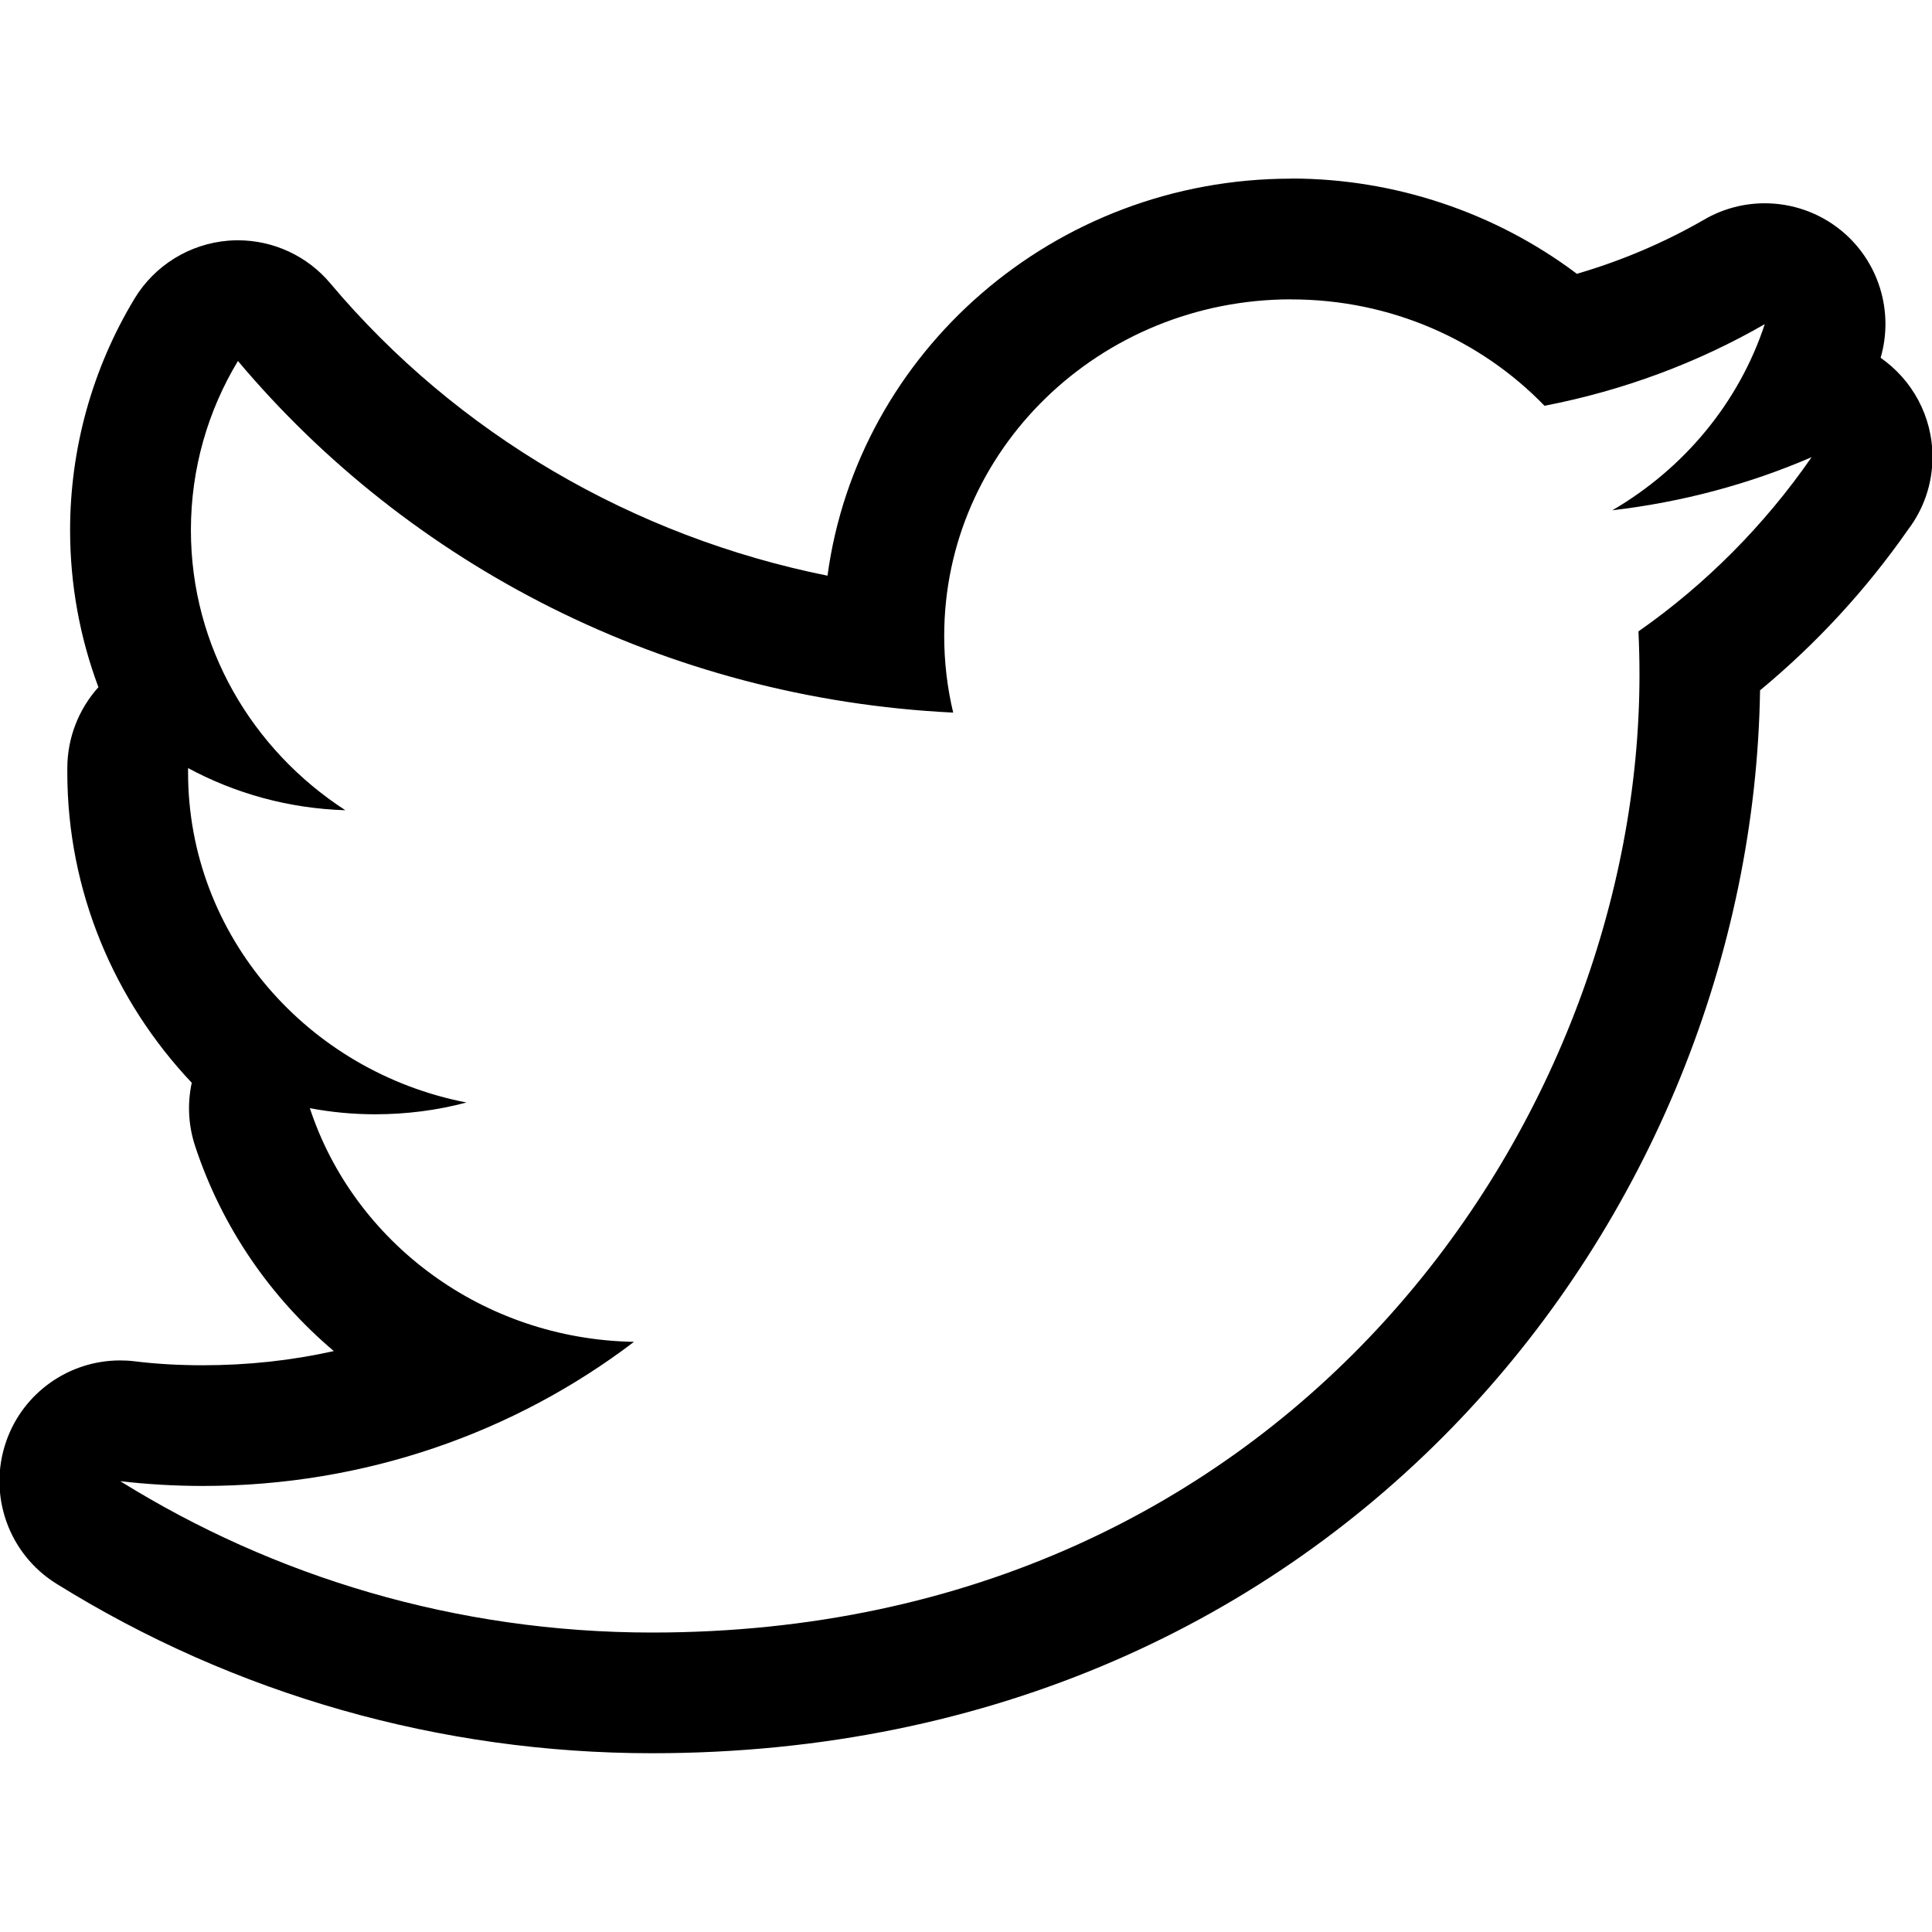
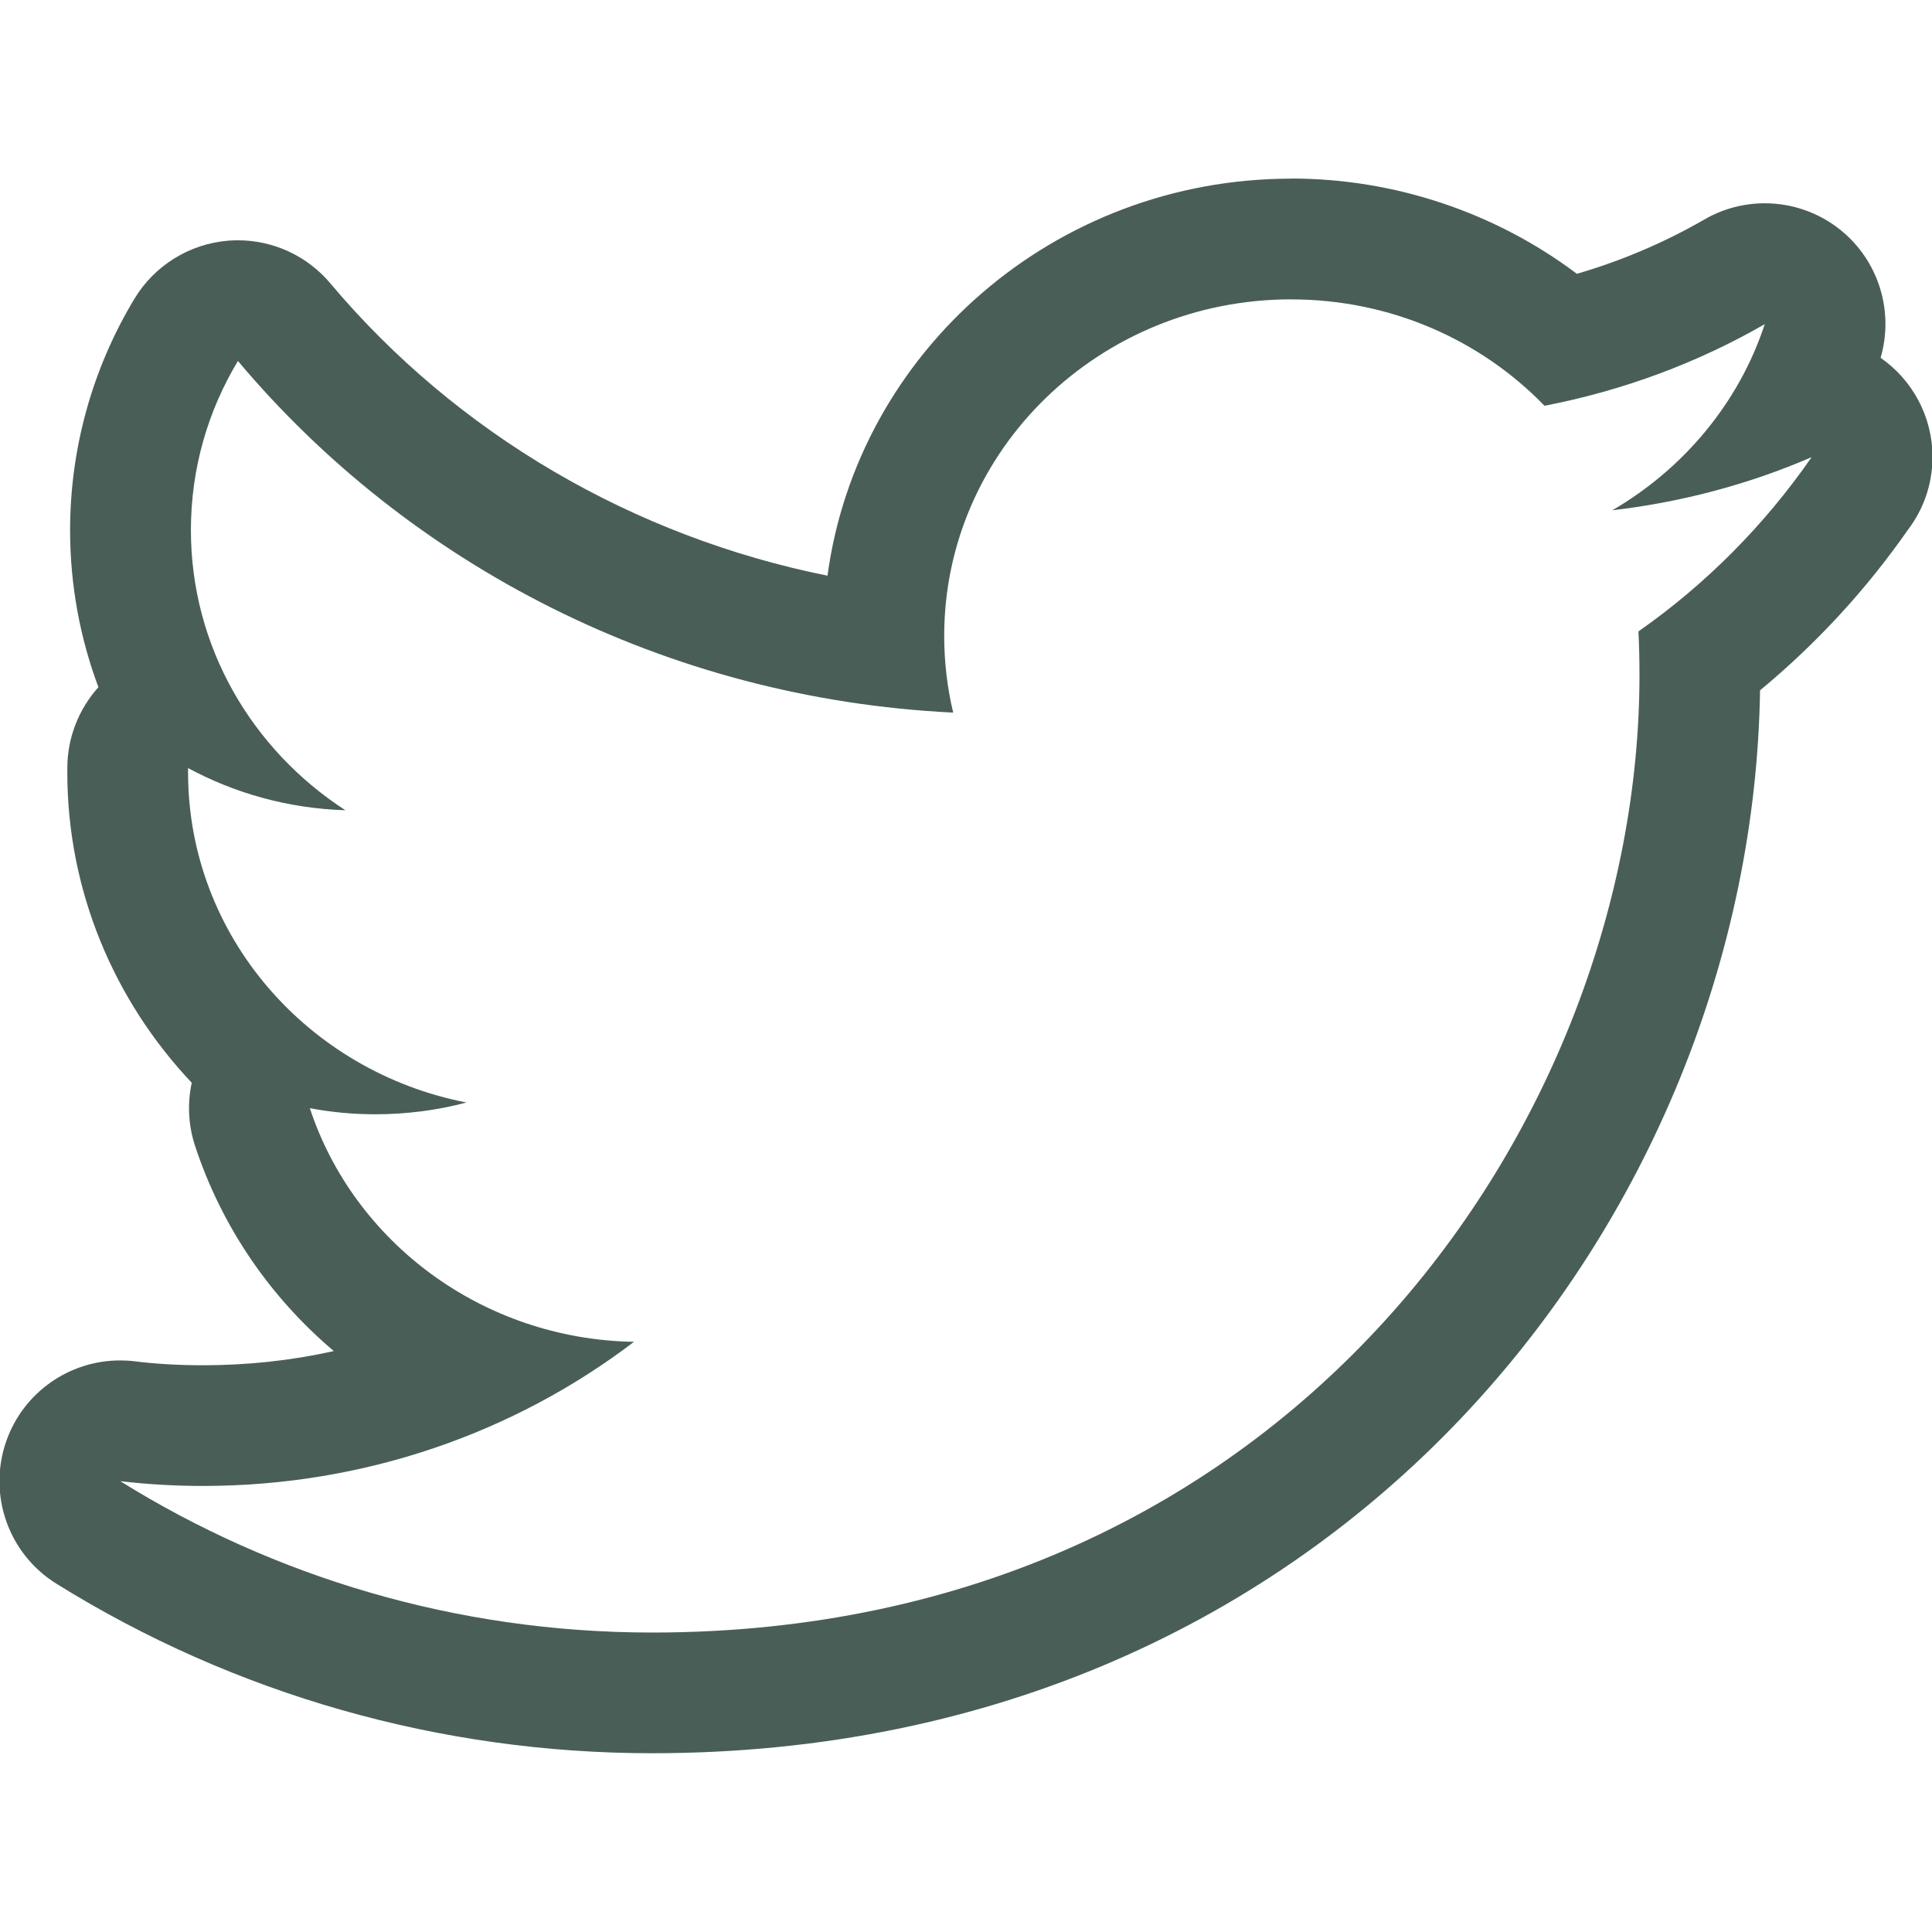
- <svg xmlns="http://www.w3.org/2000/svg" fill="#000000" width="800px" height="800px" viewBox="0 0 32 32" version="1.1">
+ <svg xmlns="http://www.w3.org/2000/svg" fill="#495e57" width="800px" height="800px" viewBox="0 0 32 32" version="1.1">
  <path d="M21.387 4.959c1.652 0 3.144 0.676 4.195 1.762 1.308-0.253 2.54-0.714 3.648-1.352-0.428 1.301-1.34 2.393-2.525 3.083 1.16-0.136 2.27-0.434 3.301-0.88-0.773 1.117-1.745 2.1-2.868 2.886 0.011 0.239 0.017 0.479 0.017 0.719 0 7.366-5.782 15.863-16.354 15.863-3.245 0-6.268-0.926-8.809-2.507 0.449 0.052 0.906 0.079 1.37 0.079 2.692 0 5.172-0.89 7.139-2.387-2.517-0.043-4.641-1.657-5.369-3.87 0.351 0.066 0.711 0.101 1.082 0.101 0.522 0 1.032-0.067 1.512-0.195-2.629-0.511-4.611-2.764-4.611-5.467v-0.072c0.776 0.418 1.661 0.669 2.605 0.698-1.543-1.001-2.558-2.705-2.558-4.64 0-1.022 0.284-1.981 0.779-2.801 2.834 3.371 7.069 5.591 11.847 5.824-0.098-0.407-0.149-0.837-0.149-1.27 0-3.079 2.574-5.575 5.749-5.575zM30.006 7.572v0zM21.387 2.959c-3.927 0-7.18 2.869-7.681 6.576-3.213-0.646-6.135-2.346-8.235-4.842-0.381-0.454-0.942-0.713-1.531-0.713-0.052 0-0.104 0.002-0.157 0.006-0.643 0.052-1.223 0.41-1.556 0.962-0.698 1.157-1.066 2.482-1.066 3.833 0 0.902 0.162 1.779 0.469 2.601-0.327 0.364-0.515 0.839-0.515 1.341v0.072c0 1.959 0.774 3.777 2.061 5.139-0.074 0.343-0.058 0.702 0.055 1.046 0.444 1.349 1.251 2.512 2.298 3.398-0.703 0.157-1.428 0.235-2.169 0.235-0.392 0-0.773-0.021-1.133-0.066-0.080-0.010-0.159-0.014-0.238-0.014-0.84 0-1.603 0.529-1.885 1.337-0.31 0.885 0.034 1.866 0.83 2.361 2.954 1.838 6.366 2.808 9.866 2.808 11.376 0 18.219-8.905 18.352-17.605 0.931-0.771 1.754-1.662 2.451-2.661 0.254-0.334 0.405-0.751 0.405-1.203 0-0.681-0.34-1.282-0.859-1.644 0.224-0.769-0.032-1.603-0.657-2.111-0.365-0.297-0.813-0.448-1.262-0.448-0.344 0-0.689 0.088-0.999 0.268-0.661 0.381-1.368 0.683-2.113 0.9-1.347-1.014-3.017-1.578-4.732-1.578z" />
</svg>
